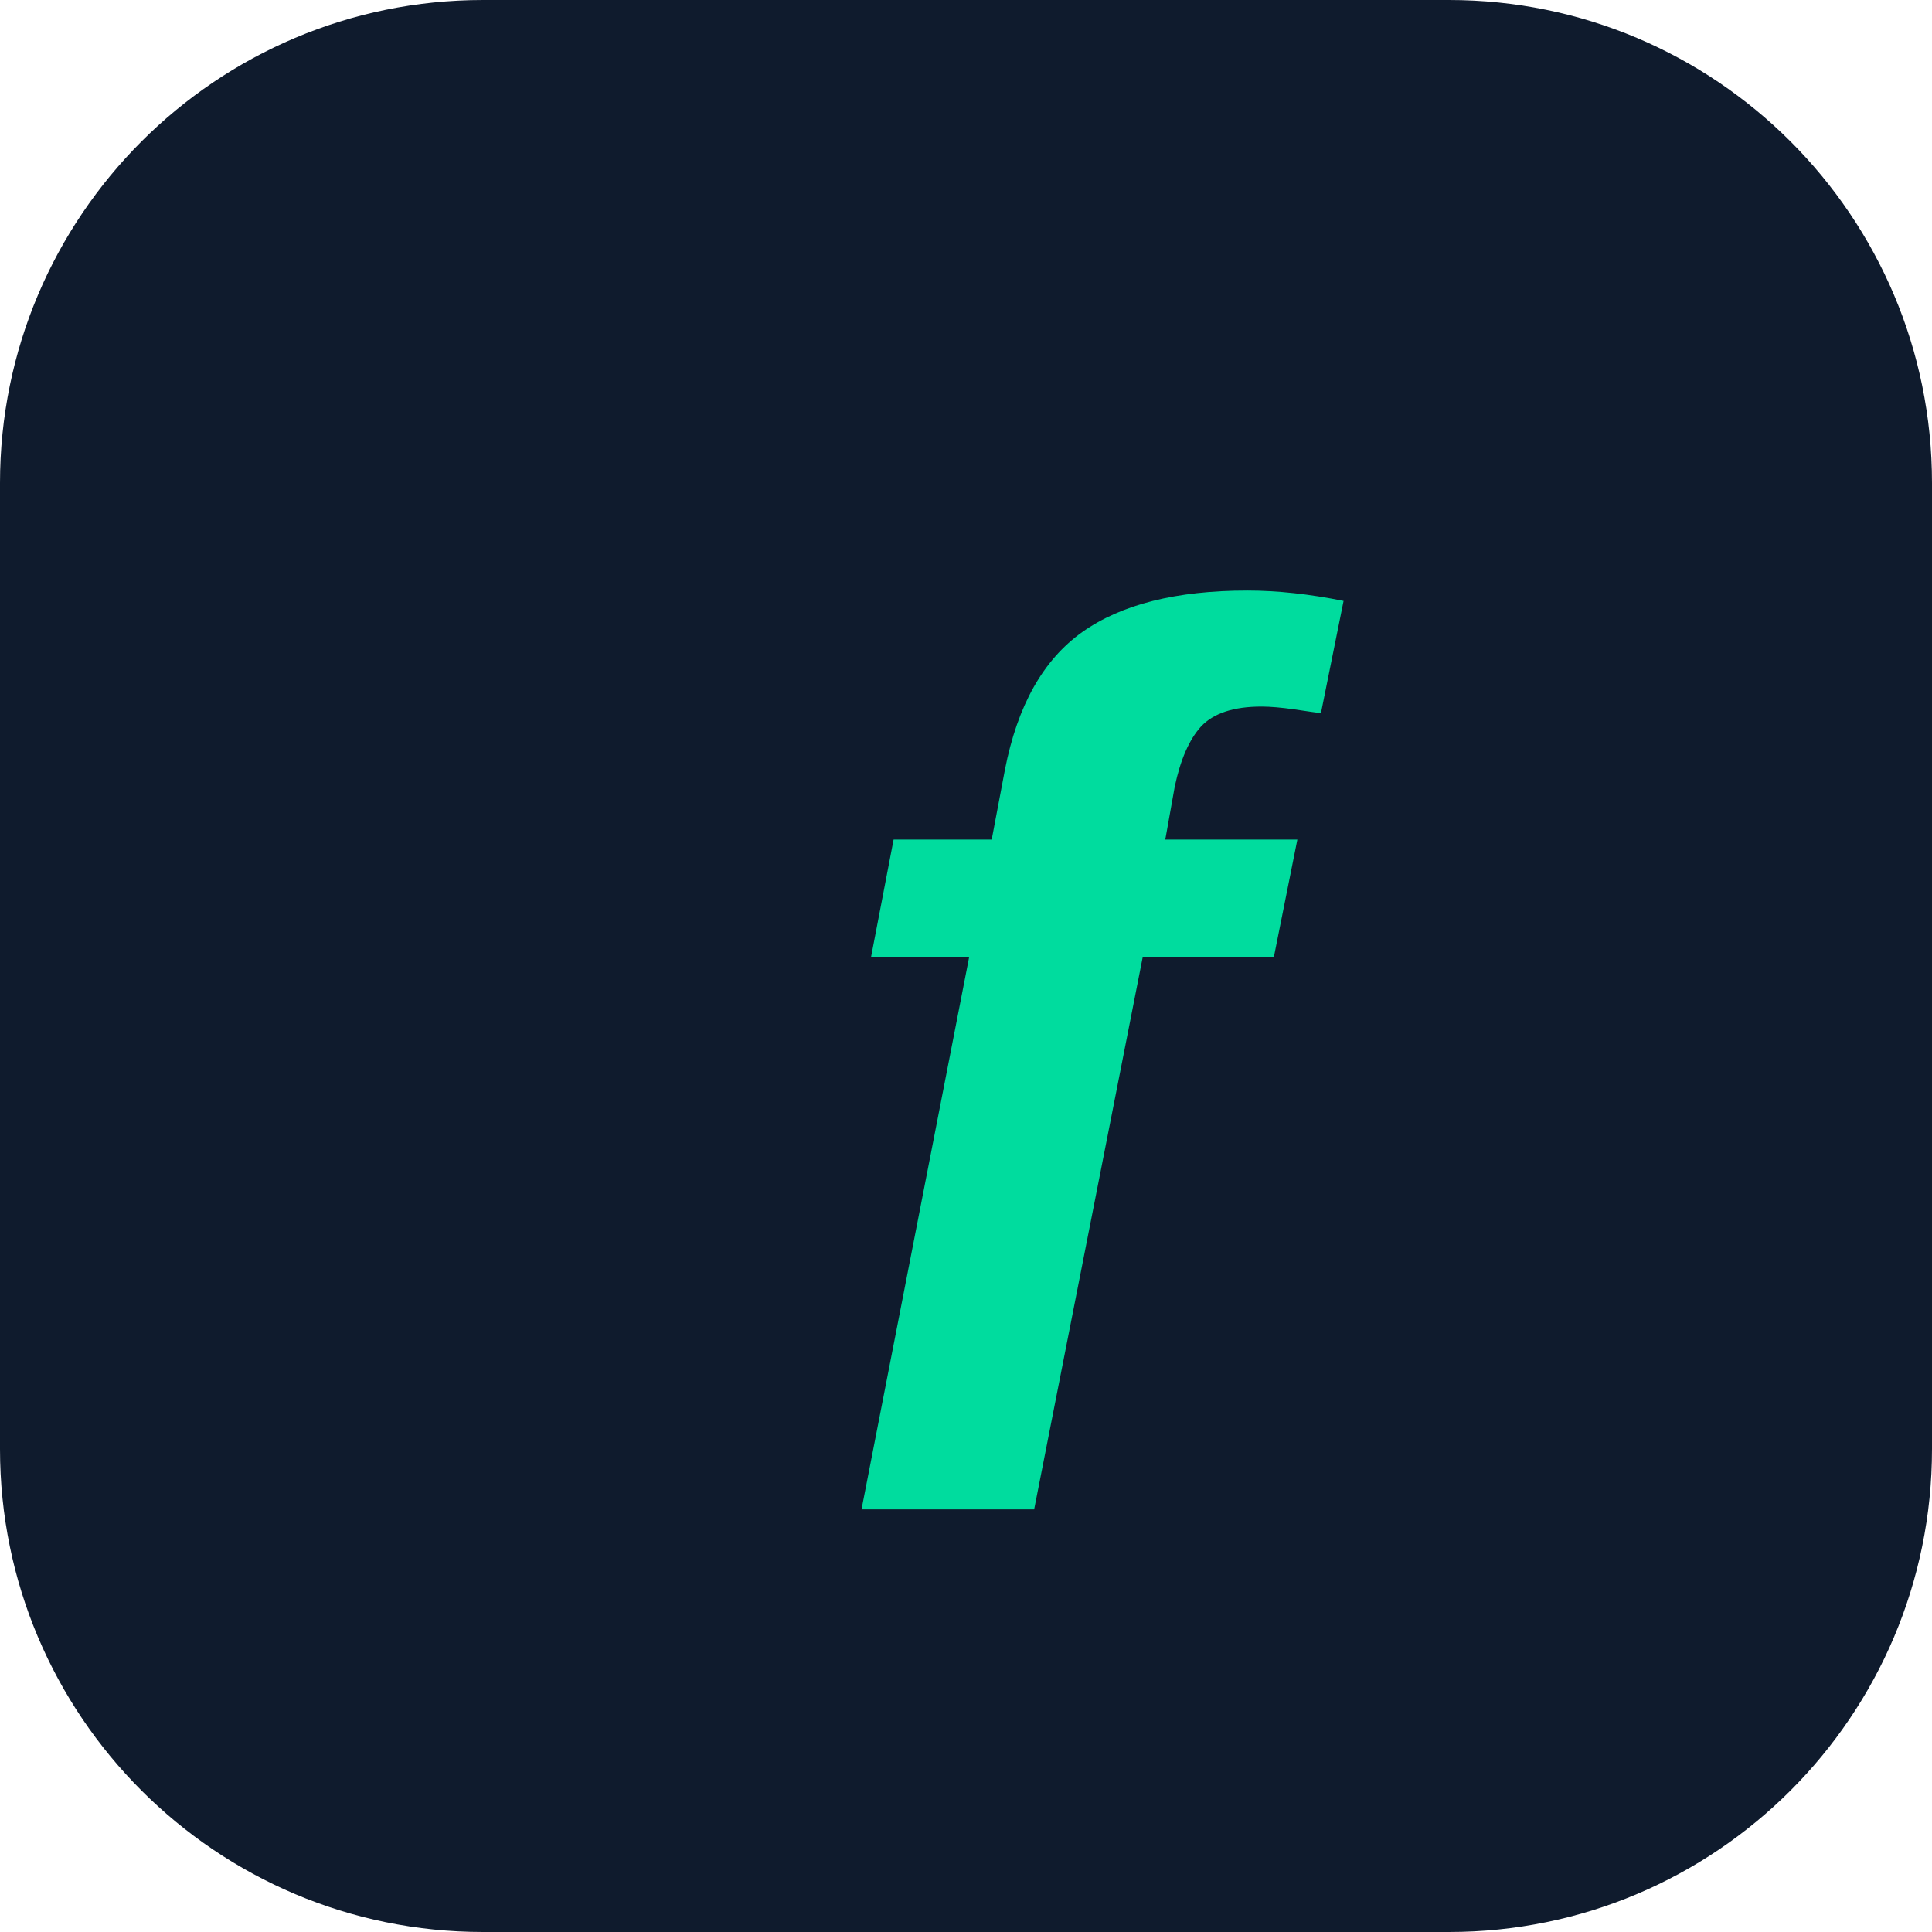
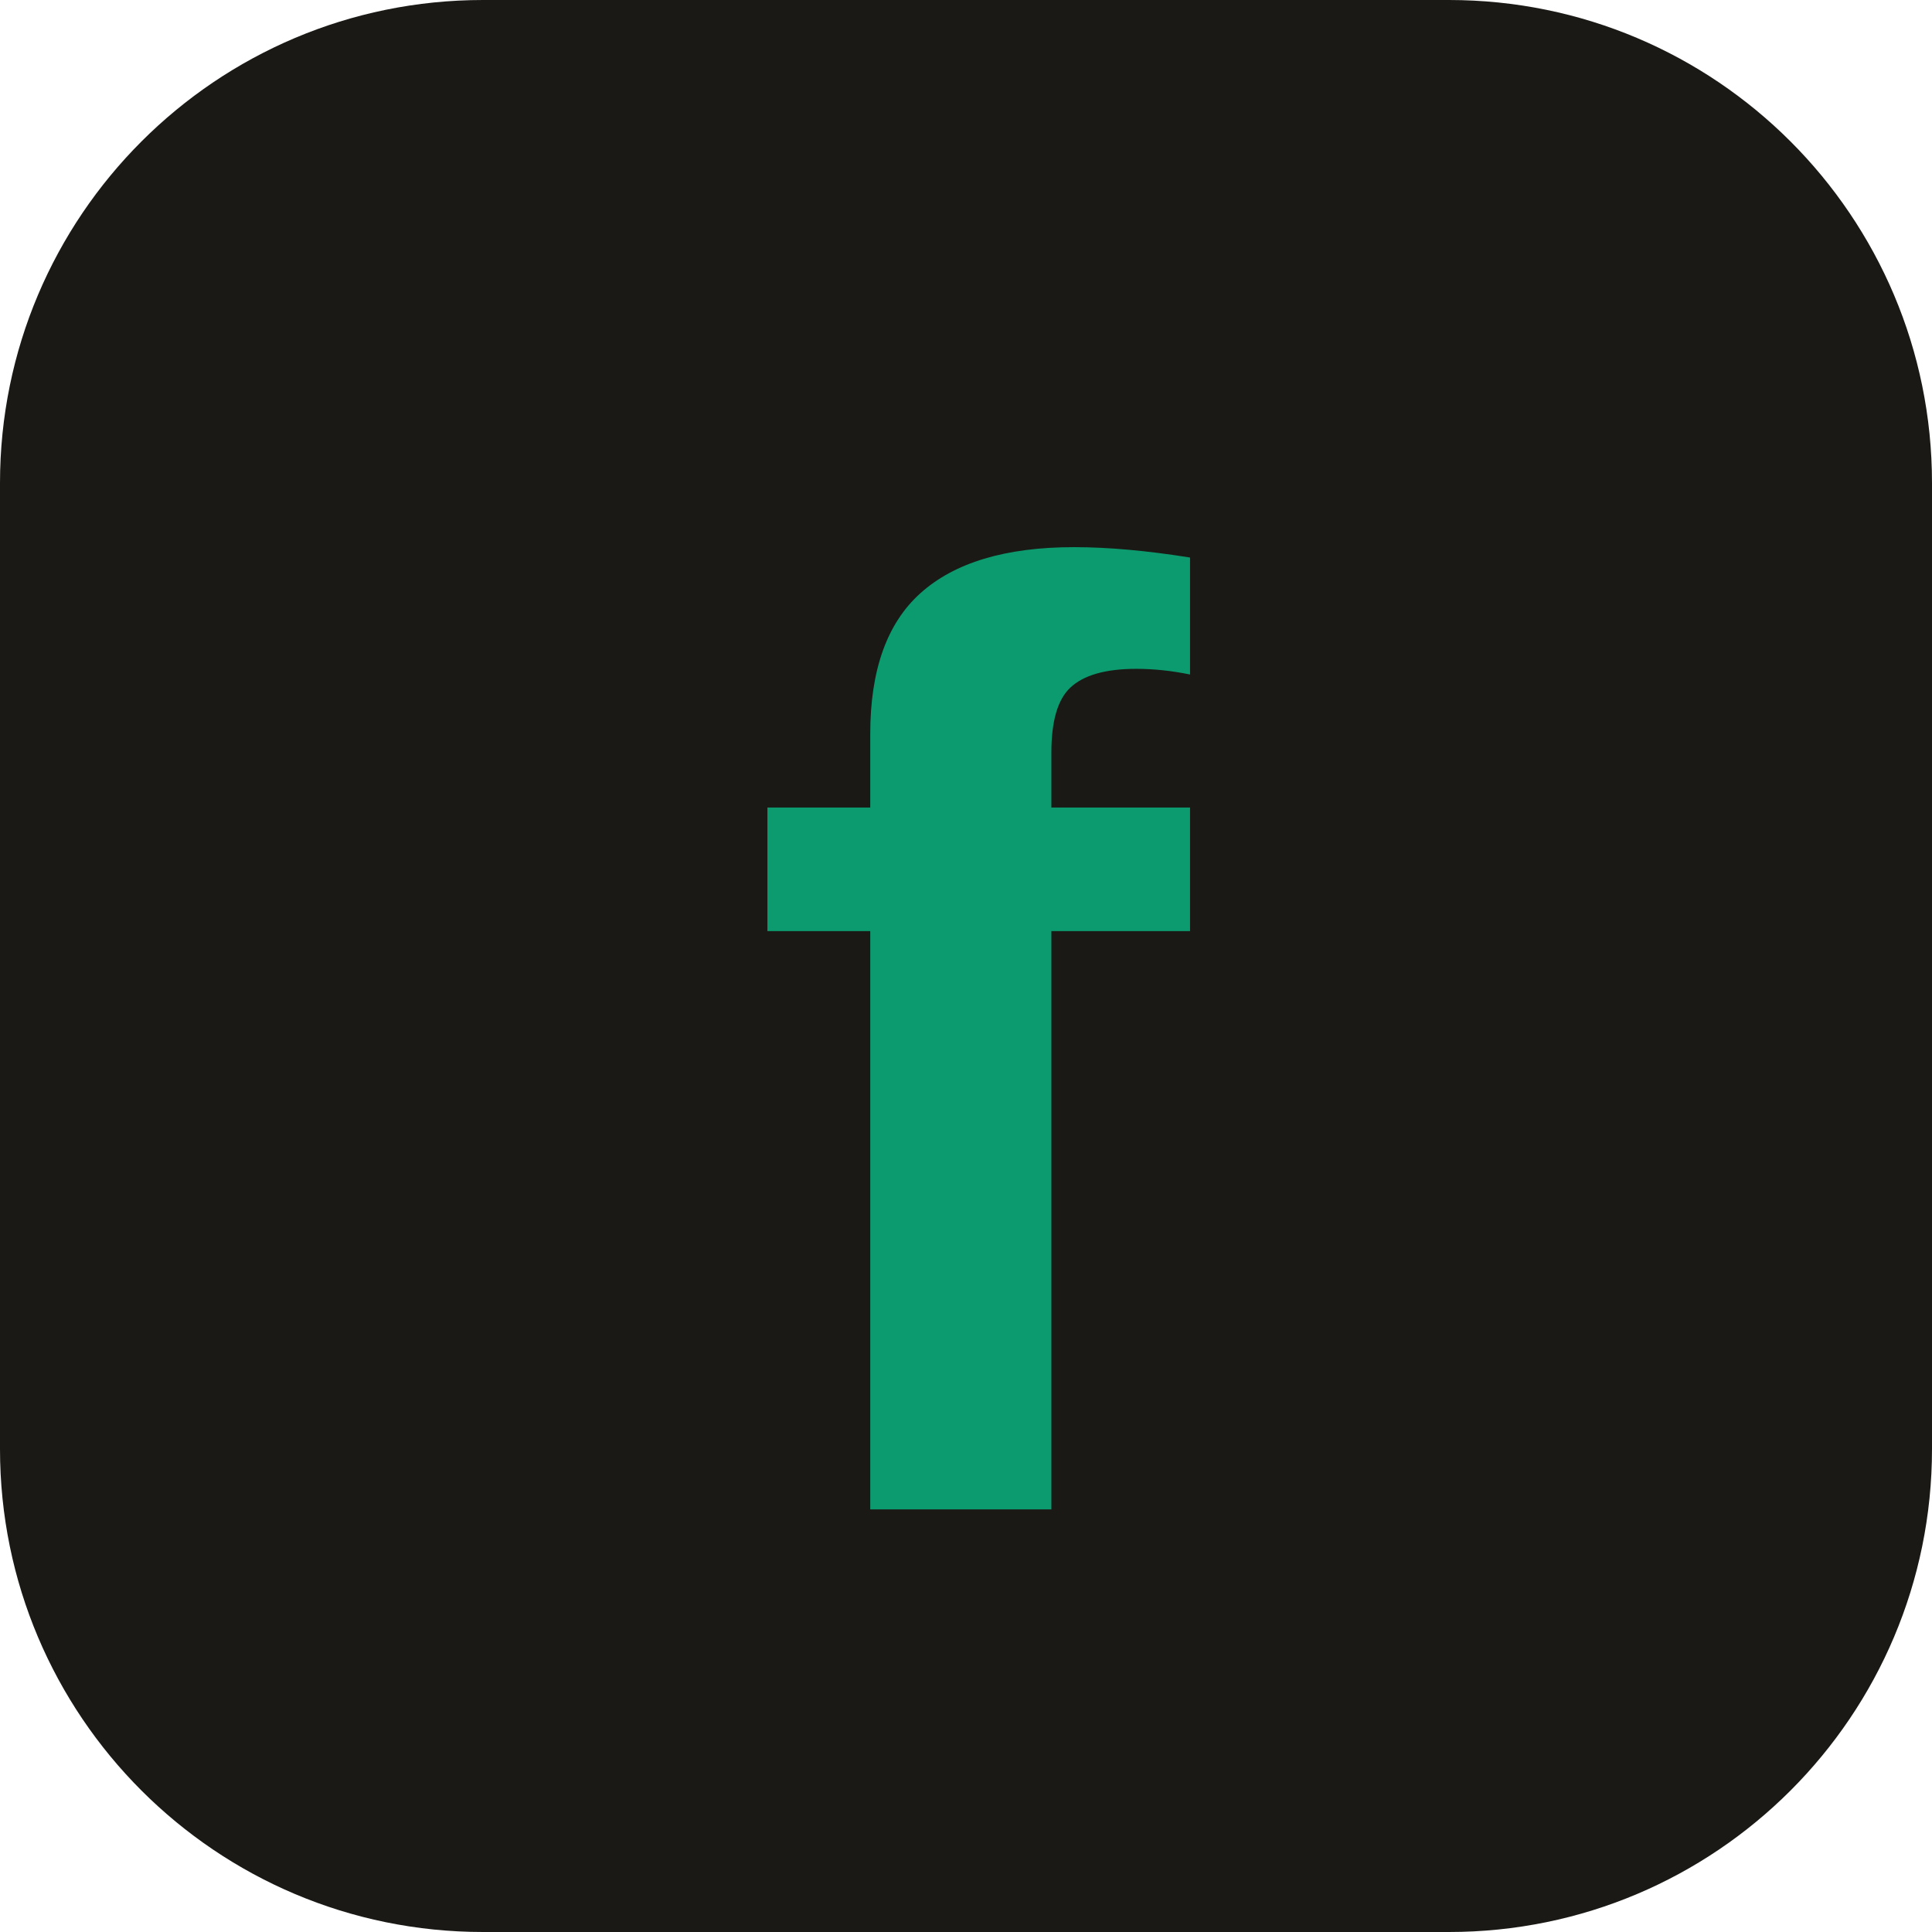
<svg xmlns="http://www.w3.org/2000/svg" viewBox="0 0 32 32">
-   <rect width="32" height="32" rx="8" fill="#0F1B2D" />
-   <text x="17" y="25" font-family="-apple-system,BlinkMacSystemFont,'Helvetica Neue',Arial,sans-serif" font-size="21" font-weight="900" font-style="italic" fill="#00DC9E" text-anchor="middle">f</text>
+   <rect width="32" height="32" rx="8" fill="#1A1916" />
+   <text x="16" y="25" font-family="-apple-system,BlinkMacSystemFont,'Helvetica Neue',Arial,sans-serif" font-size="22" font-weight="900" fill="#0C9B6E" text-anchor="middle">f</text>
</svg>
